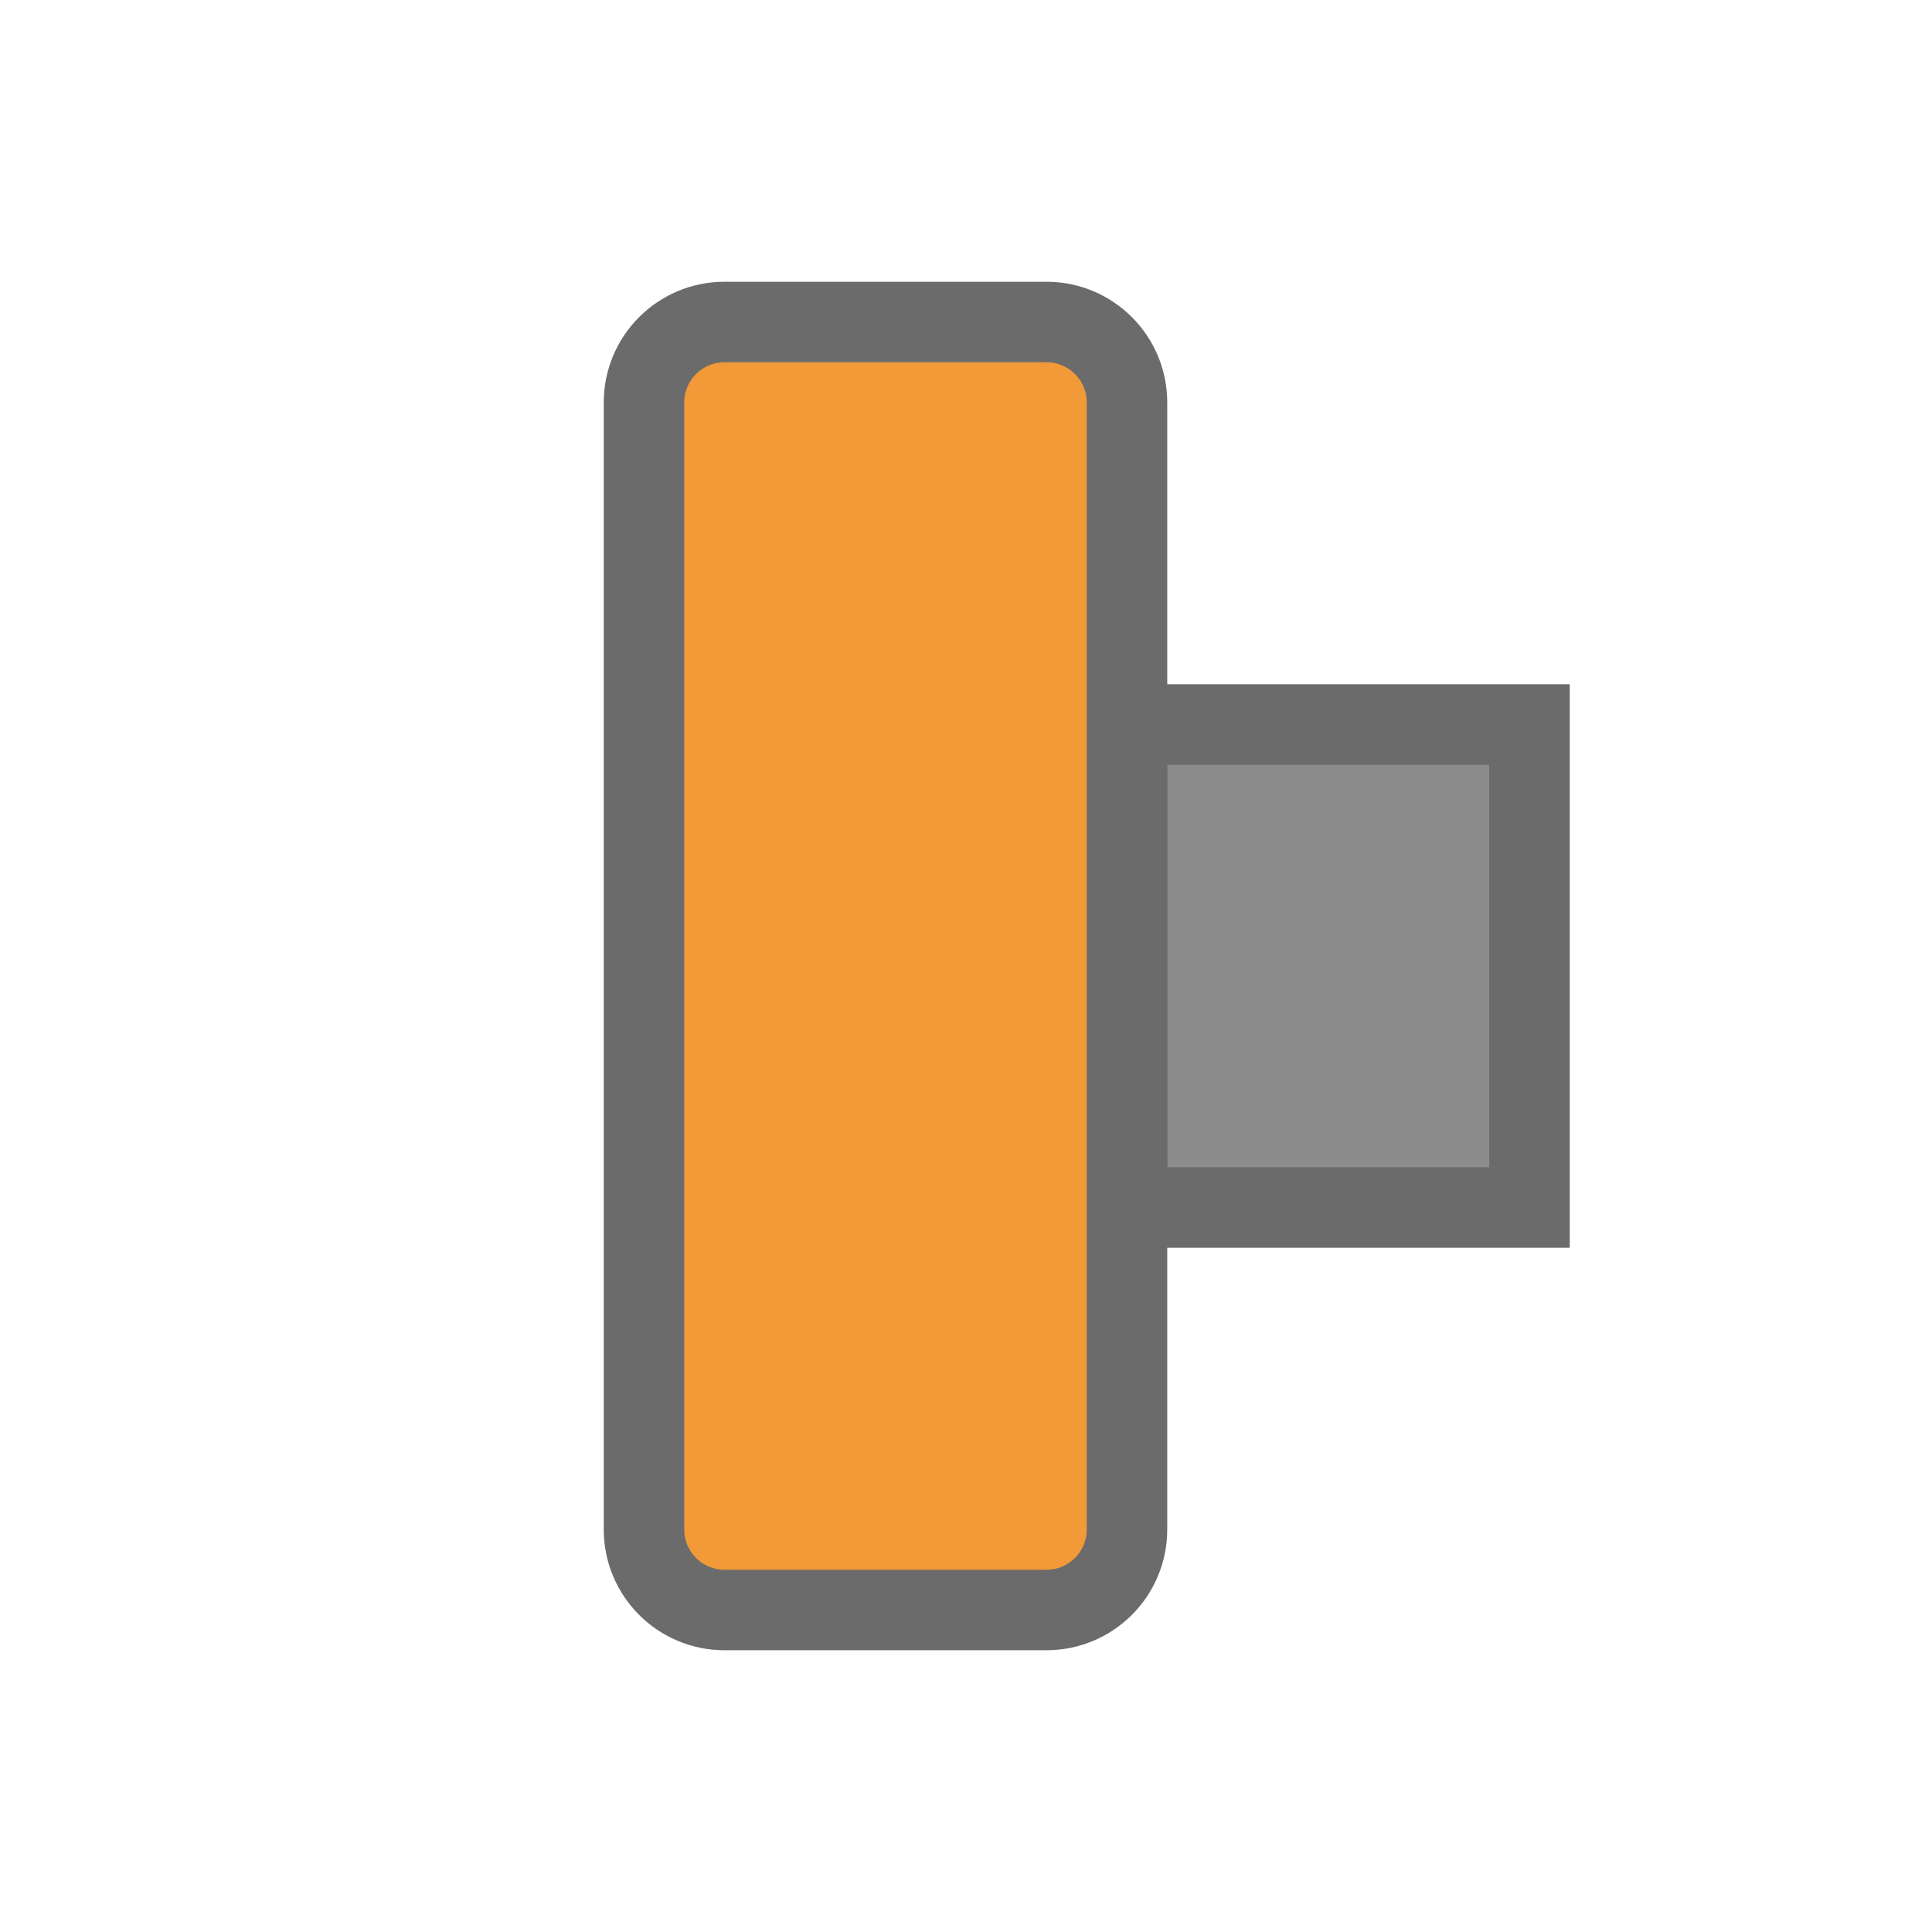
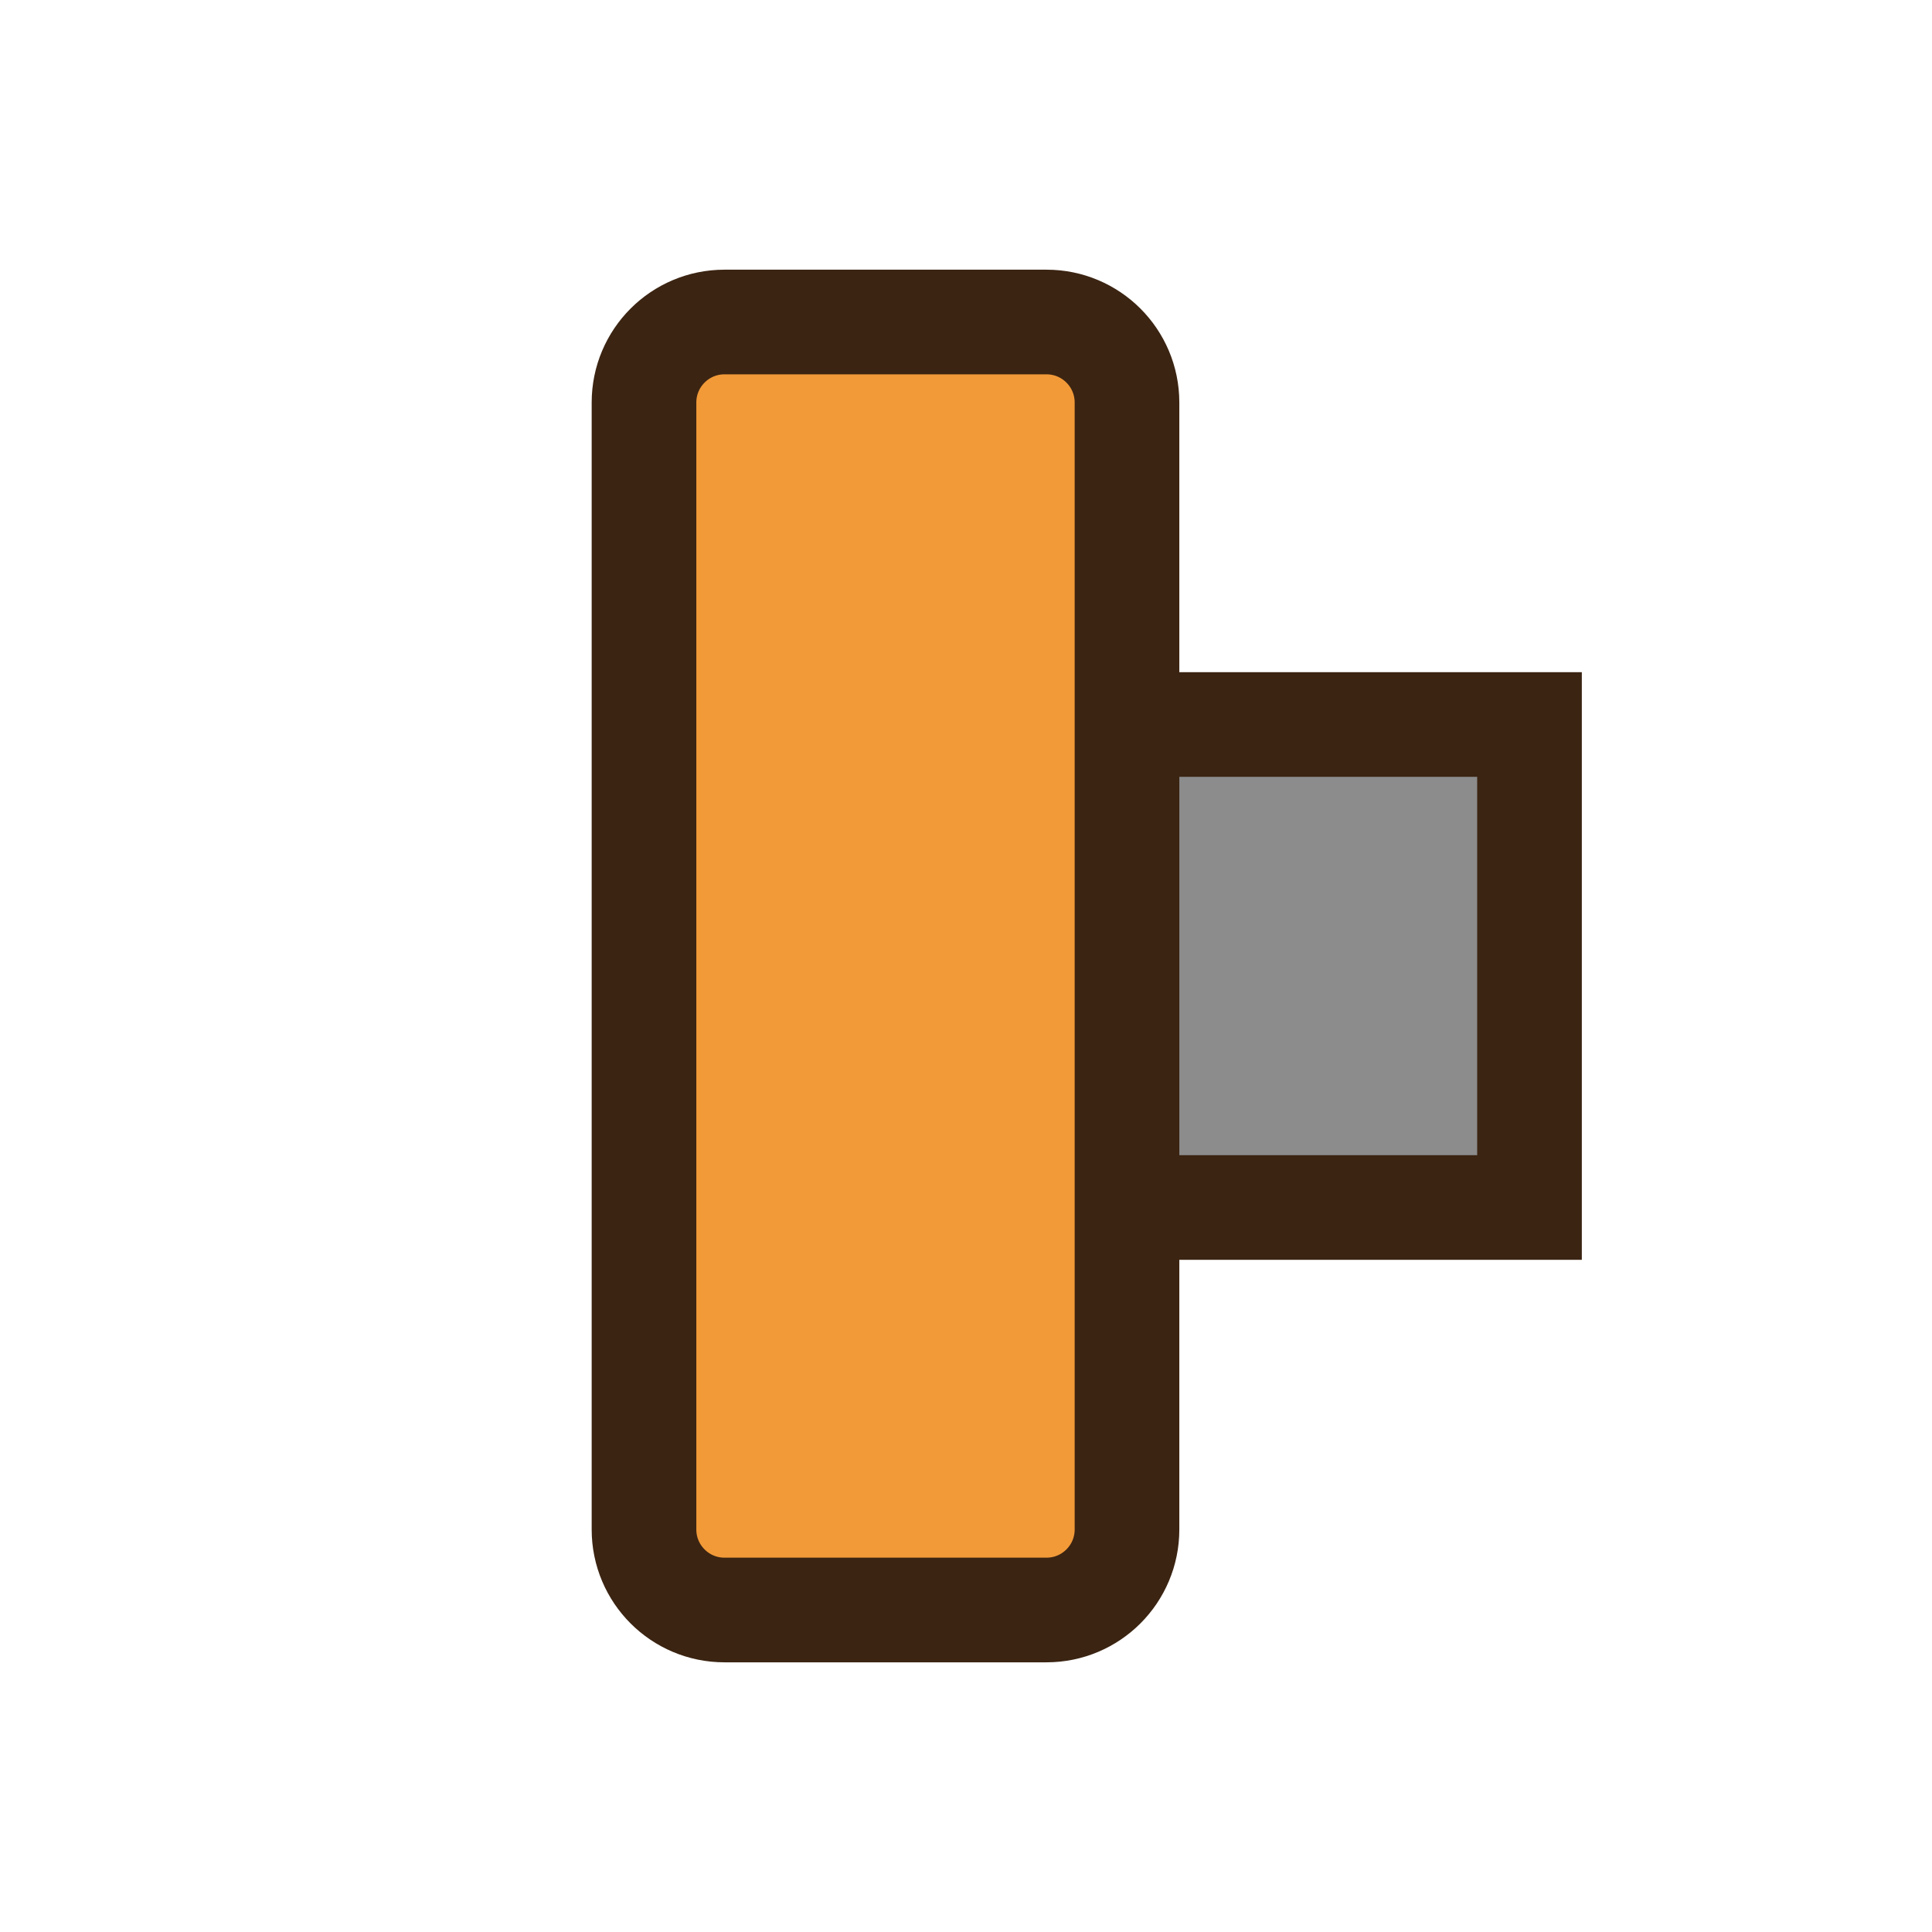
<svg xmlns="http://www.w3.org/2000/svg" width="24" height="24" viewBox="0 0 24 24" role="img" aria-labelledby="title">
  <g transform="rotate(90 12 12)">
-     <rect x="9" y="5" width="6" height="5" fill="#8C8C8C" stroke="#6B6B6B" stroke-width="1" />
-     <rect x="4" y="10" width="16" height="6" rx="1" fill="#F29A38" stroke="#6B6B6B" stroke-width="1" />
+     <rect x="9" y="5" width="6" height="5" fill="#8C8C8C" stroke="#3B2412" stroke-width="1.3" />
+     <rect x="4" y="10" width="16" height="6" rx="1" fill="#F29A38" stroke="#3B2412" stroke-width="1.3" />
  </g>
</svg>
